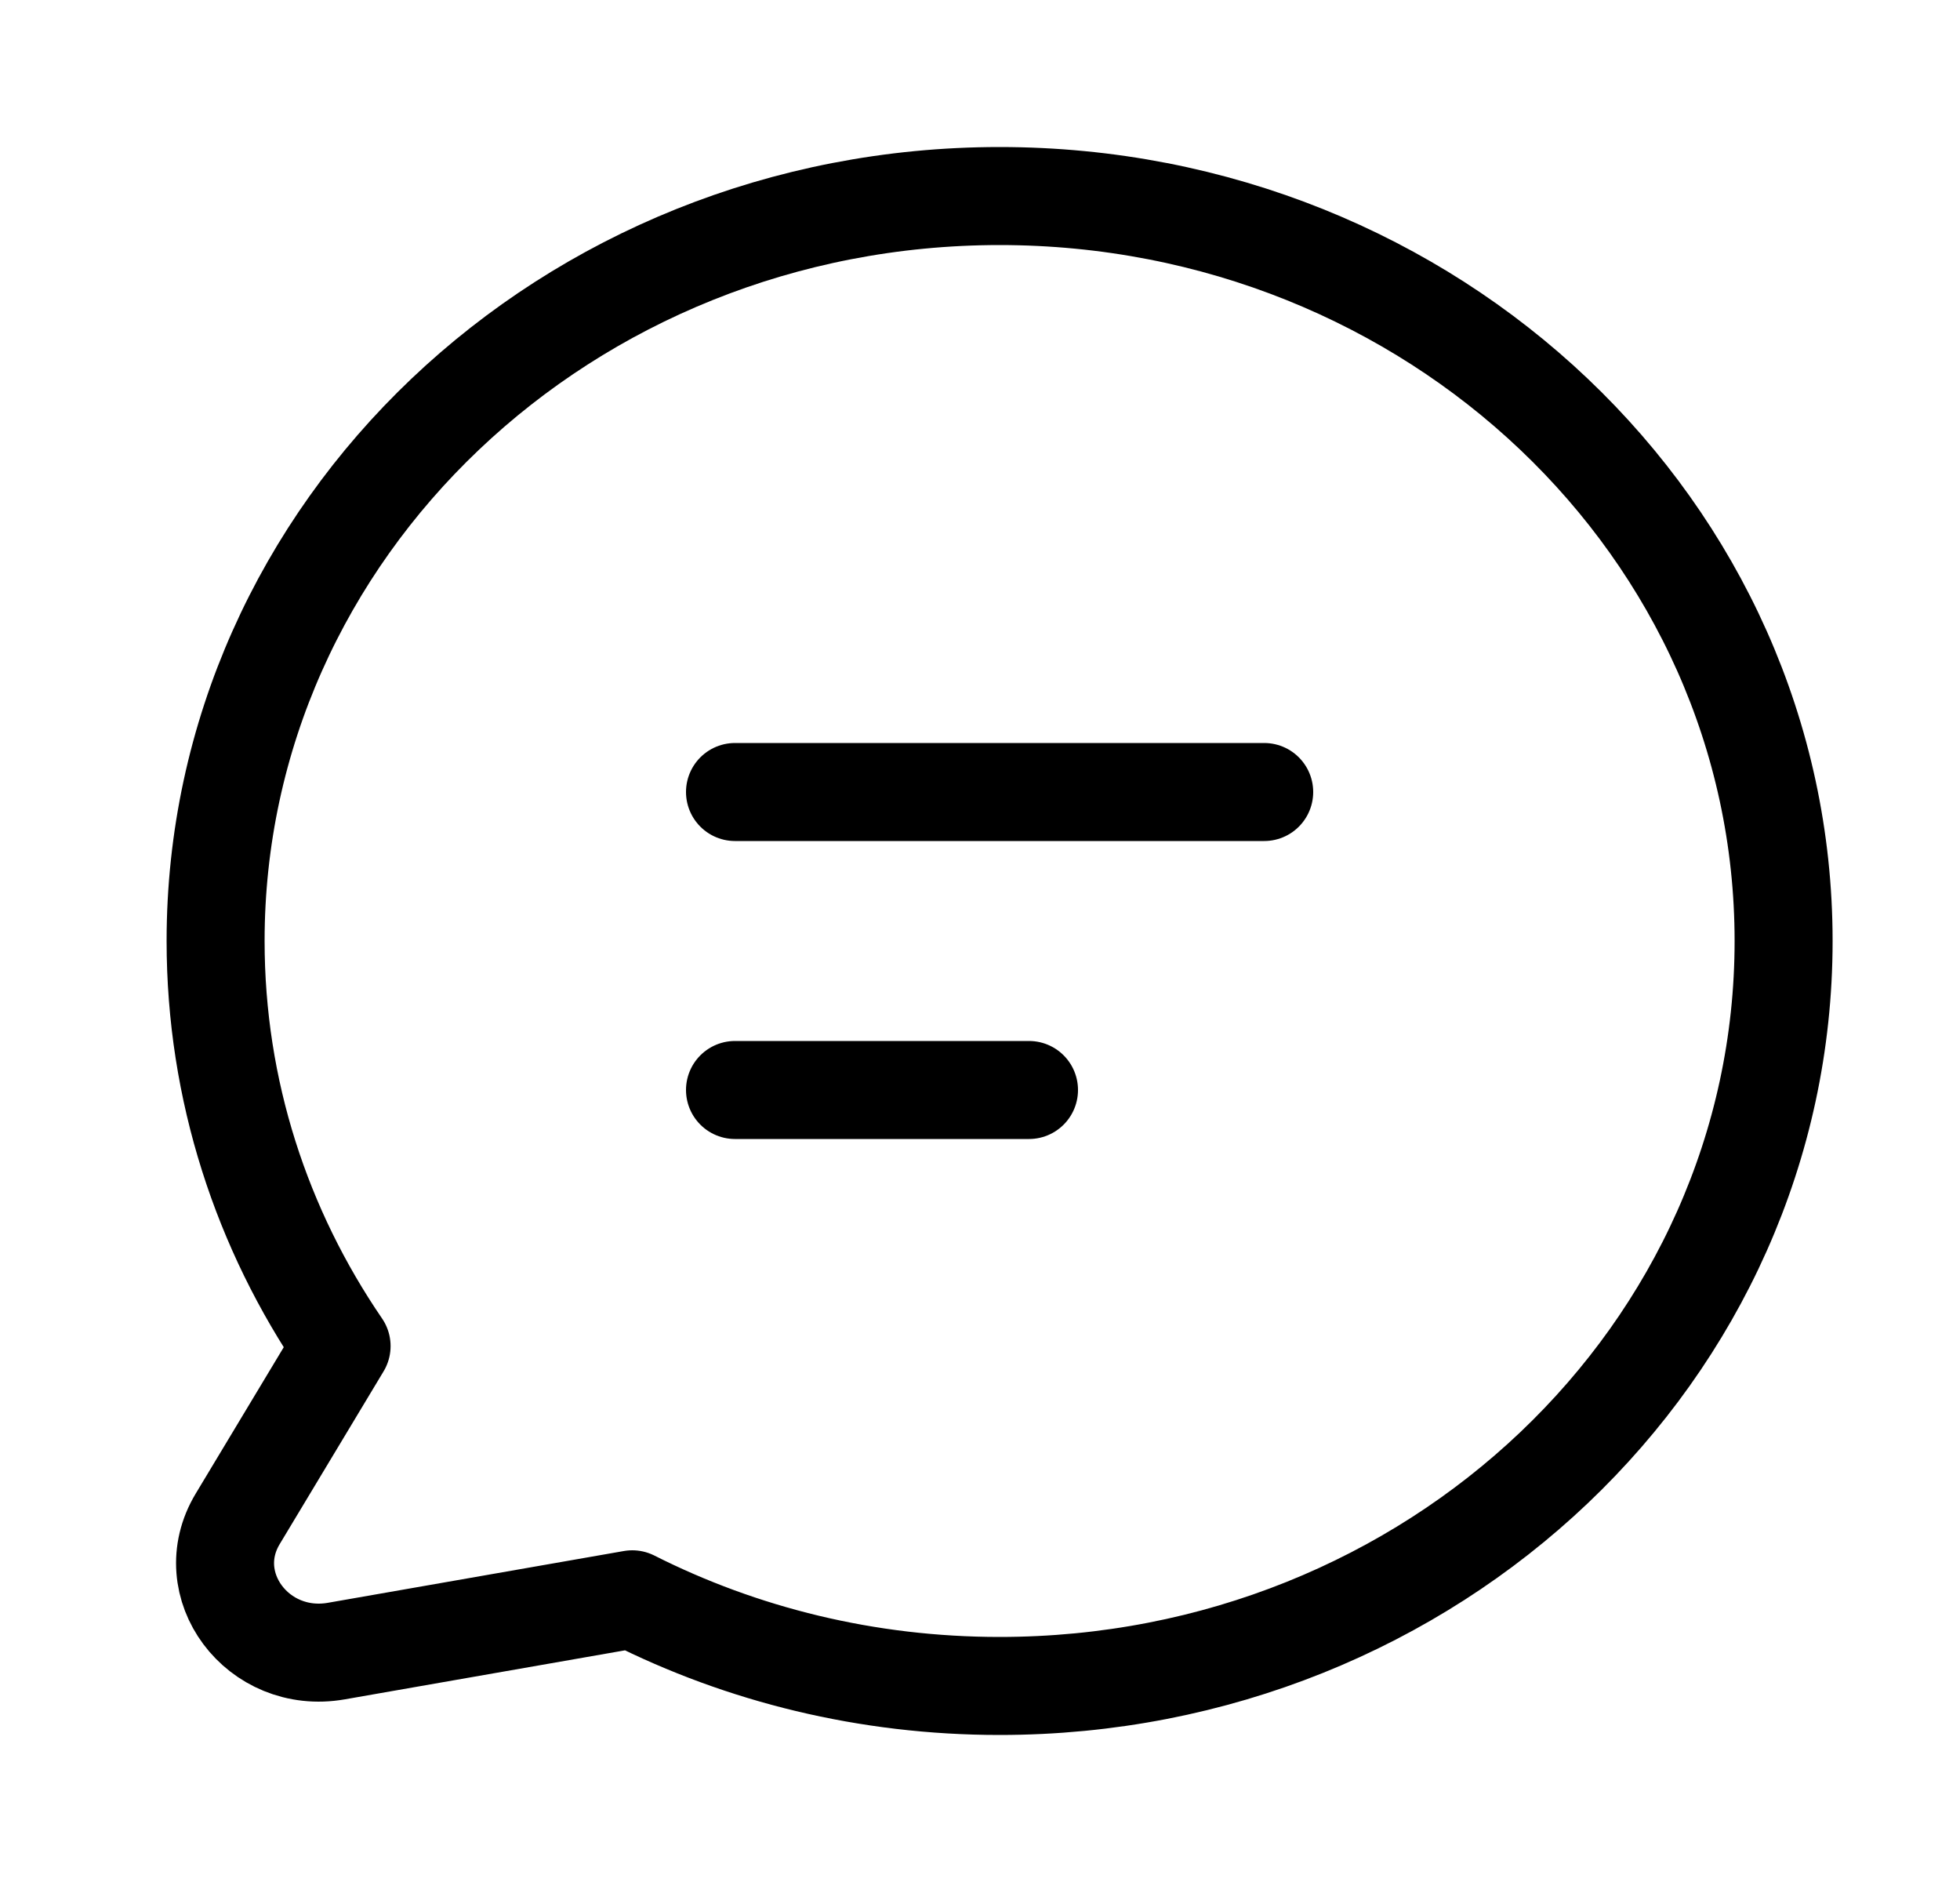
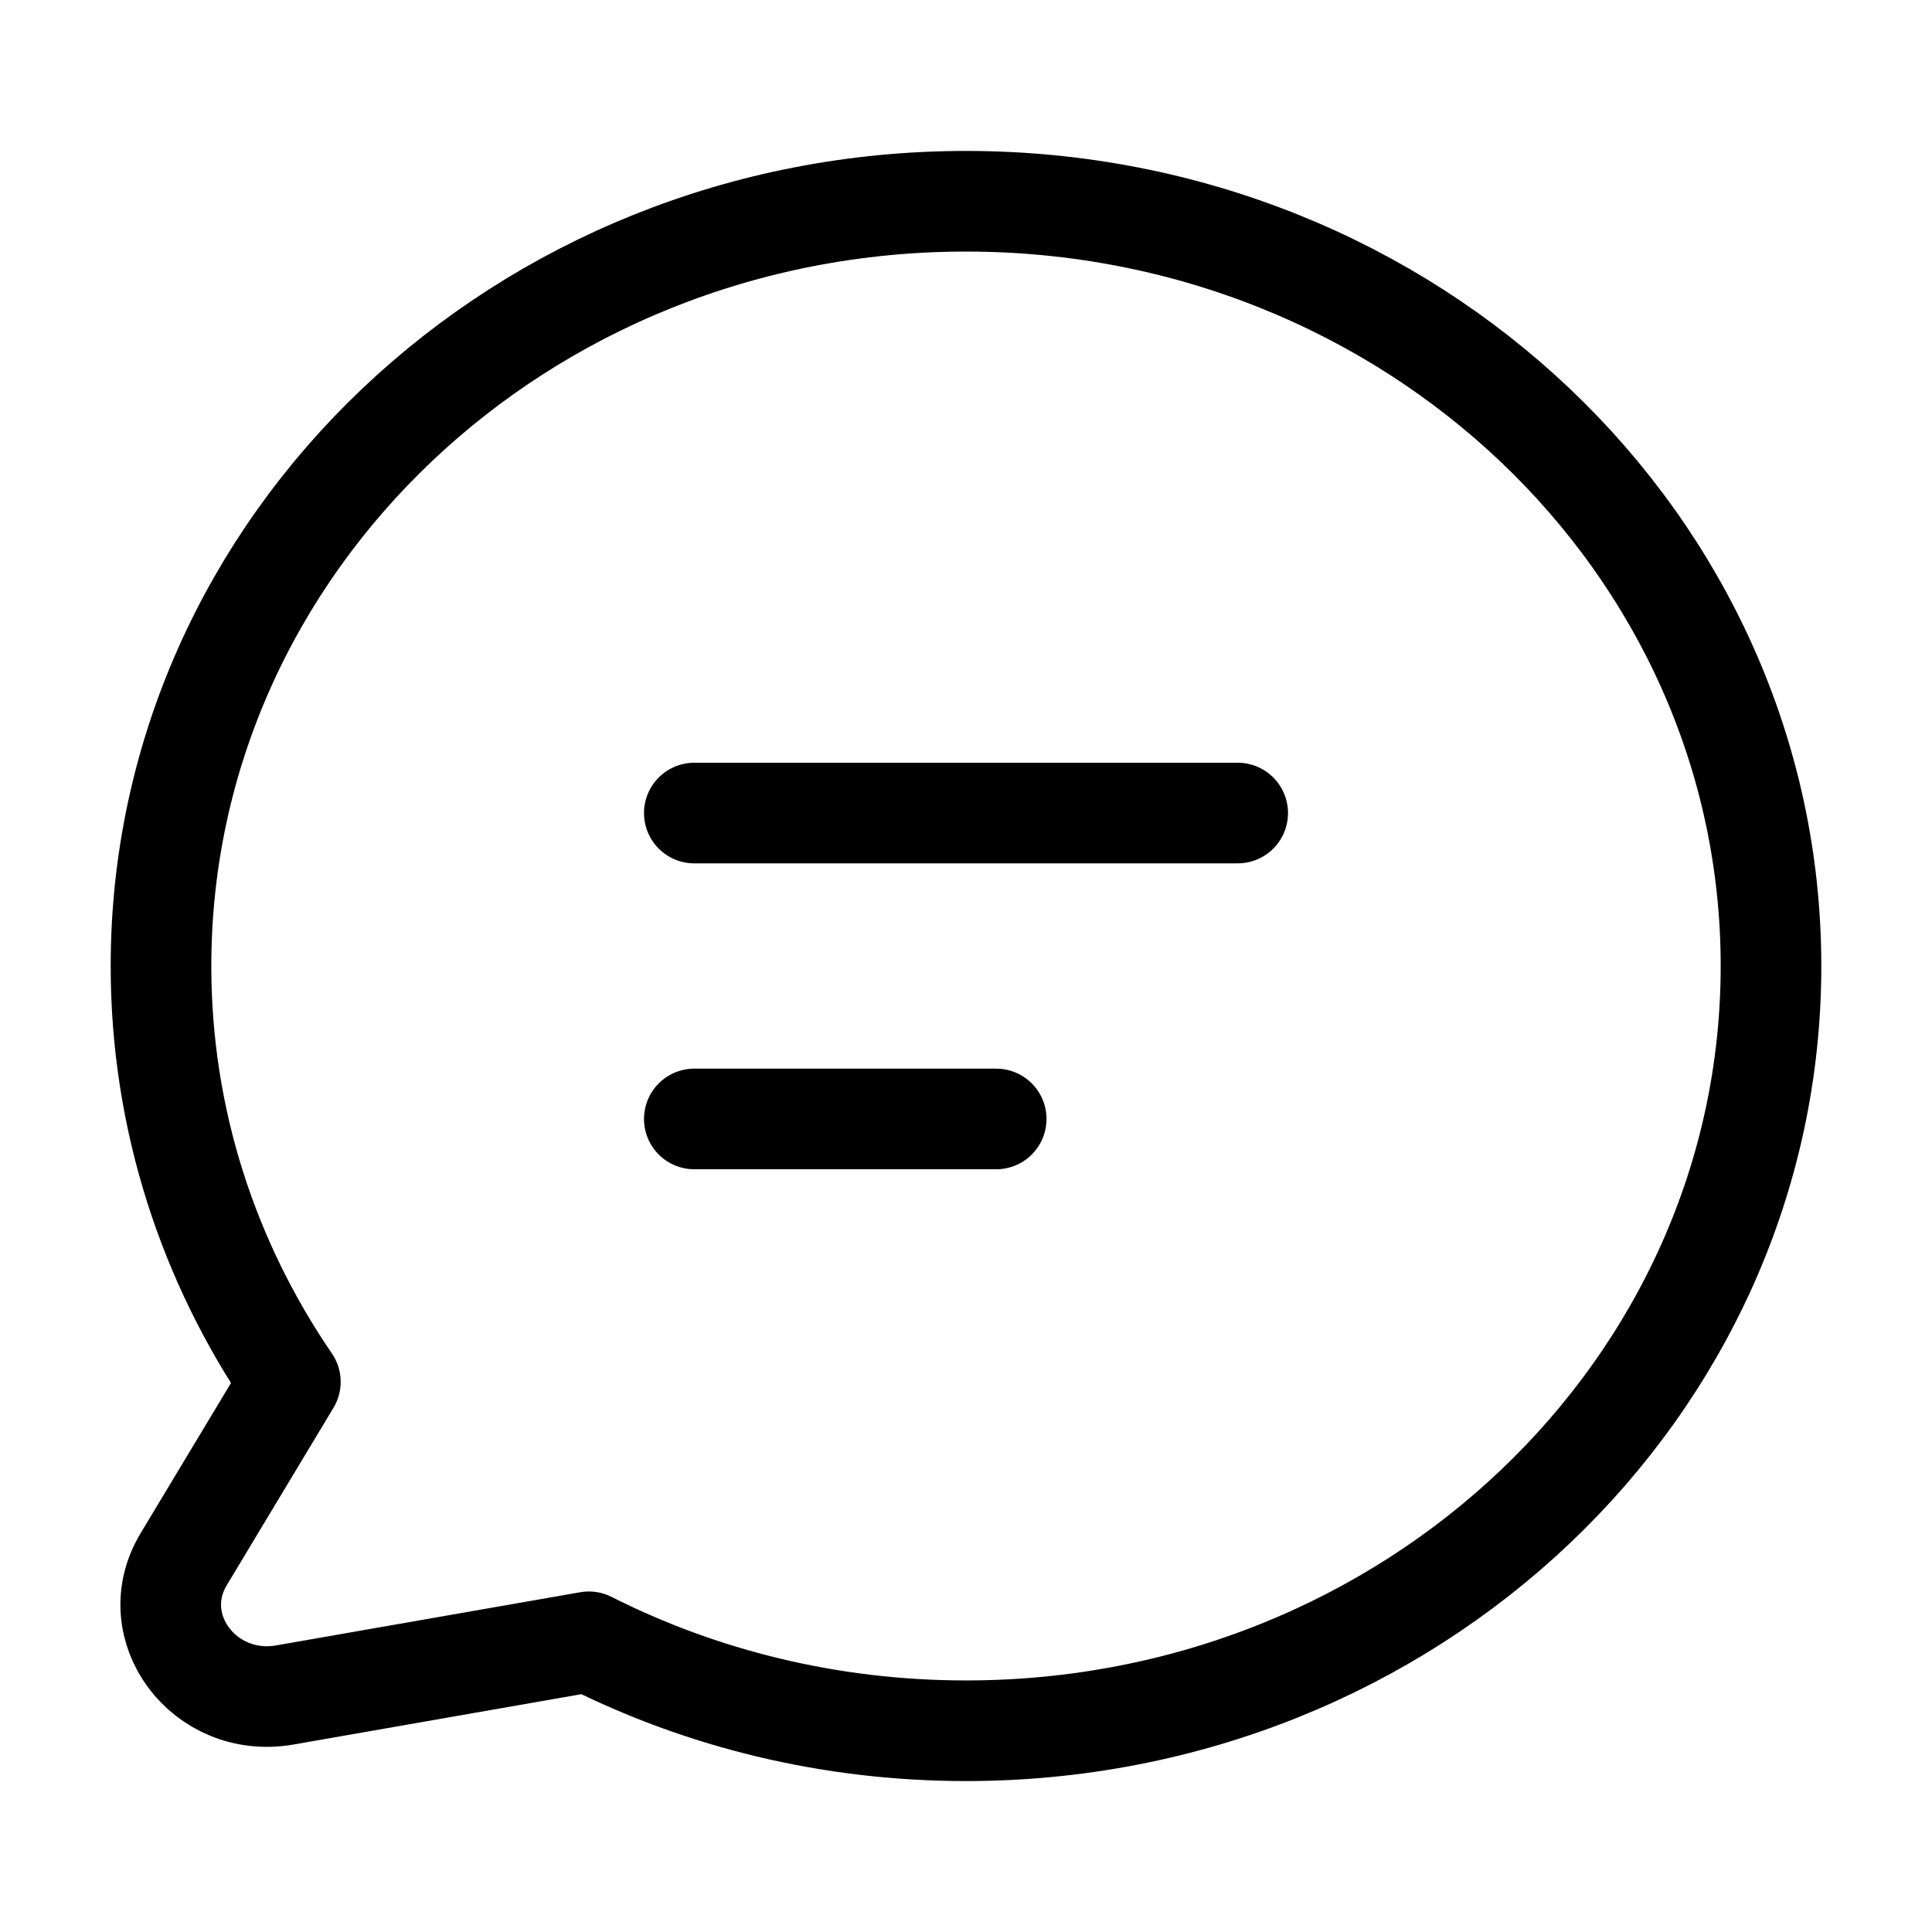
- <svg xmlns="http://www.w3.org/2000/svg" width="25" height="24" viewBox="0 0 25 24" fill="none">
-   <g id="Comment">
-     <path id="Vector" d="M9.375 10.1H16.125M9.375 13.9H13.125M22.75 12C22.75 17.247 18.273 21.5 12.75 21.5C11.057 21.5 9.462 21.1 8.065 20.395L4.291 21.055C3.287 21.231 2.525 20.211 3.032 19.369L4.357 17.166C3.34 15.679 2.75 13.905 2.75 12C2.75 6.753 7.227 2.5 12.75 2.5C18.273 2.5 22.75 6.753 22.75 12Z" stroke="currentColor" stroke-width="1.25" stroke-linecap="round" stroke-linejoin="round" />
-   </g>
+ <svg xmlns="http://www.w3.org/2000/svg" width="24" height="24" viewBox="0 0 24 24" fill="none">
+   <path d="M8.625 10.1H15.375M8.625 13.9H12.375M22 12C22 17.247 17.523 21.5 12 21.5C10.307 21.5 8.712 21.1 7.315 20.395L3.541 21.055C2.537 21.231 1.775 20.211 2.282 19.369L3.607 17.166C2.59 15.679 2 13.905 2 12C2 6.753 6.477 2.5 12 2.5C17.523 2.5 22 6.753 22 12Z" stroke="currentColor" stroke-width="1.25" stroke-linecap="round" stroke-linejoin="round" />
</svg>
